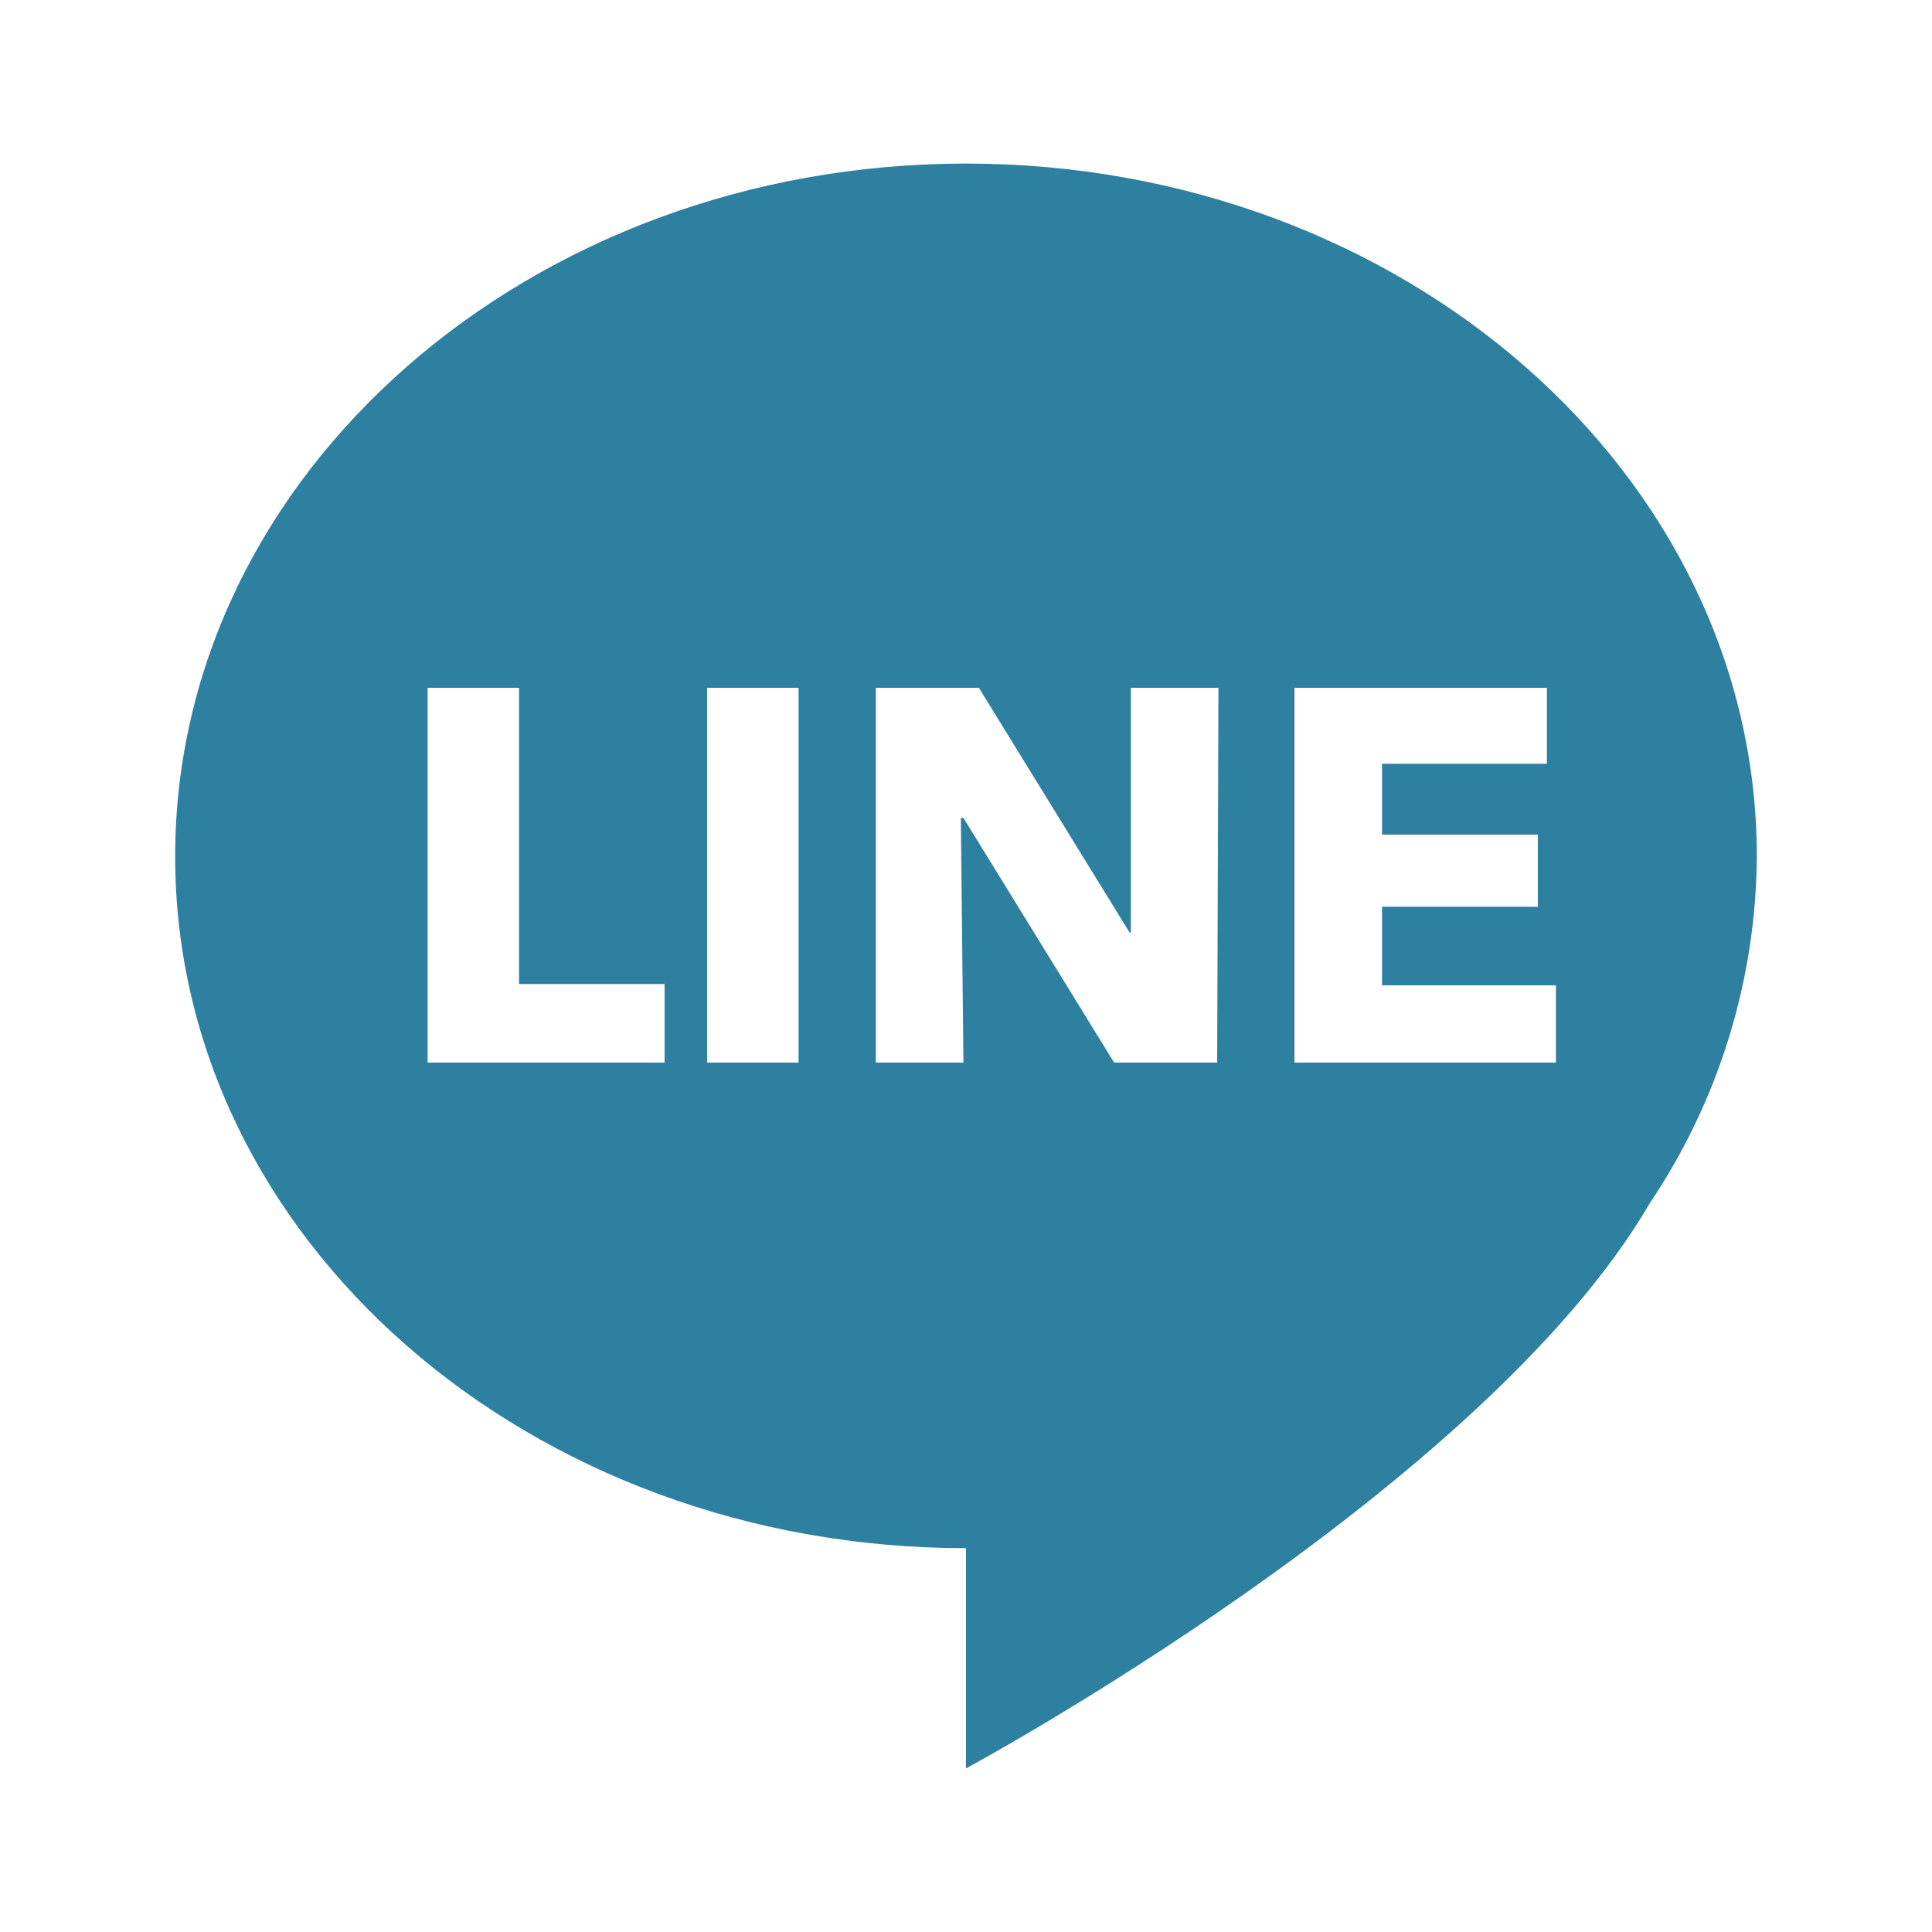
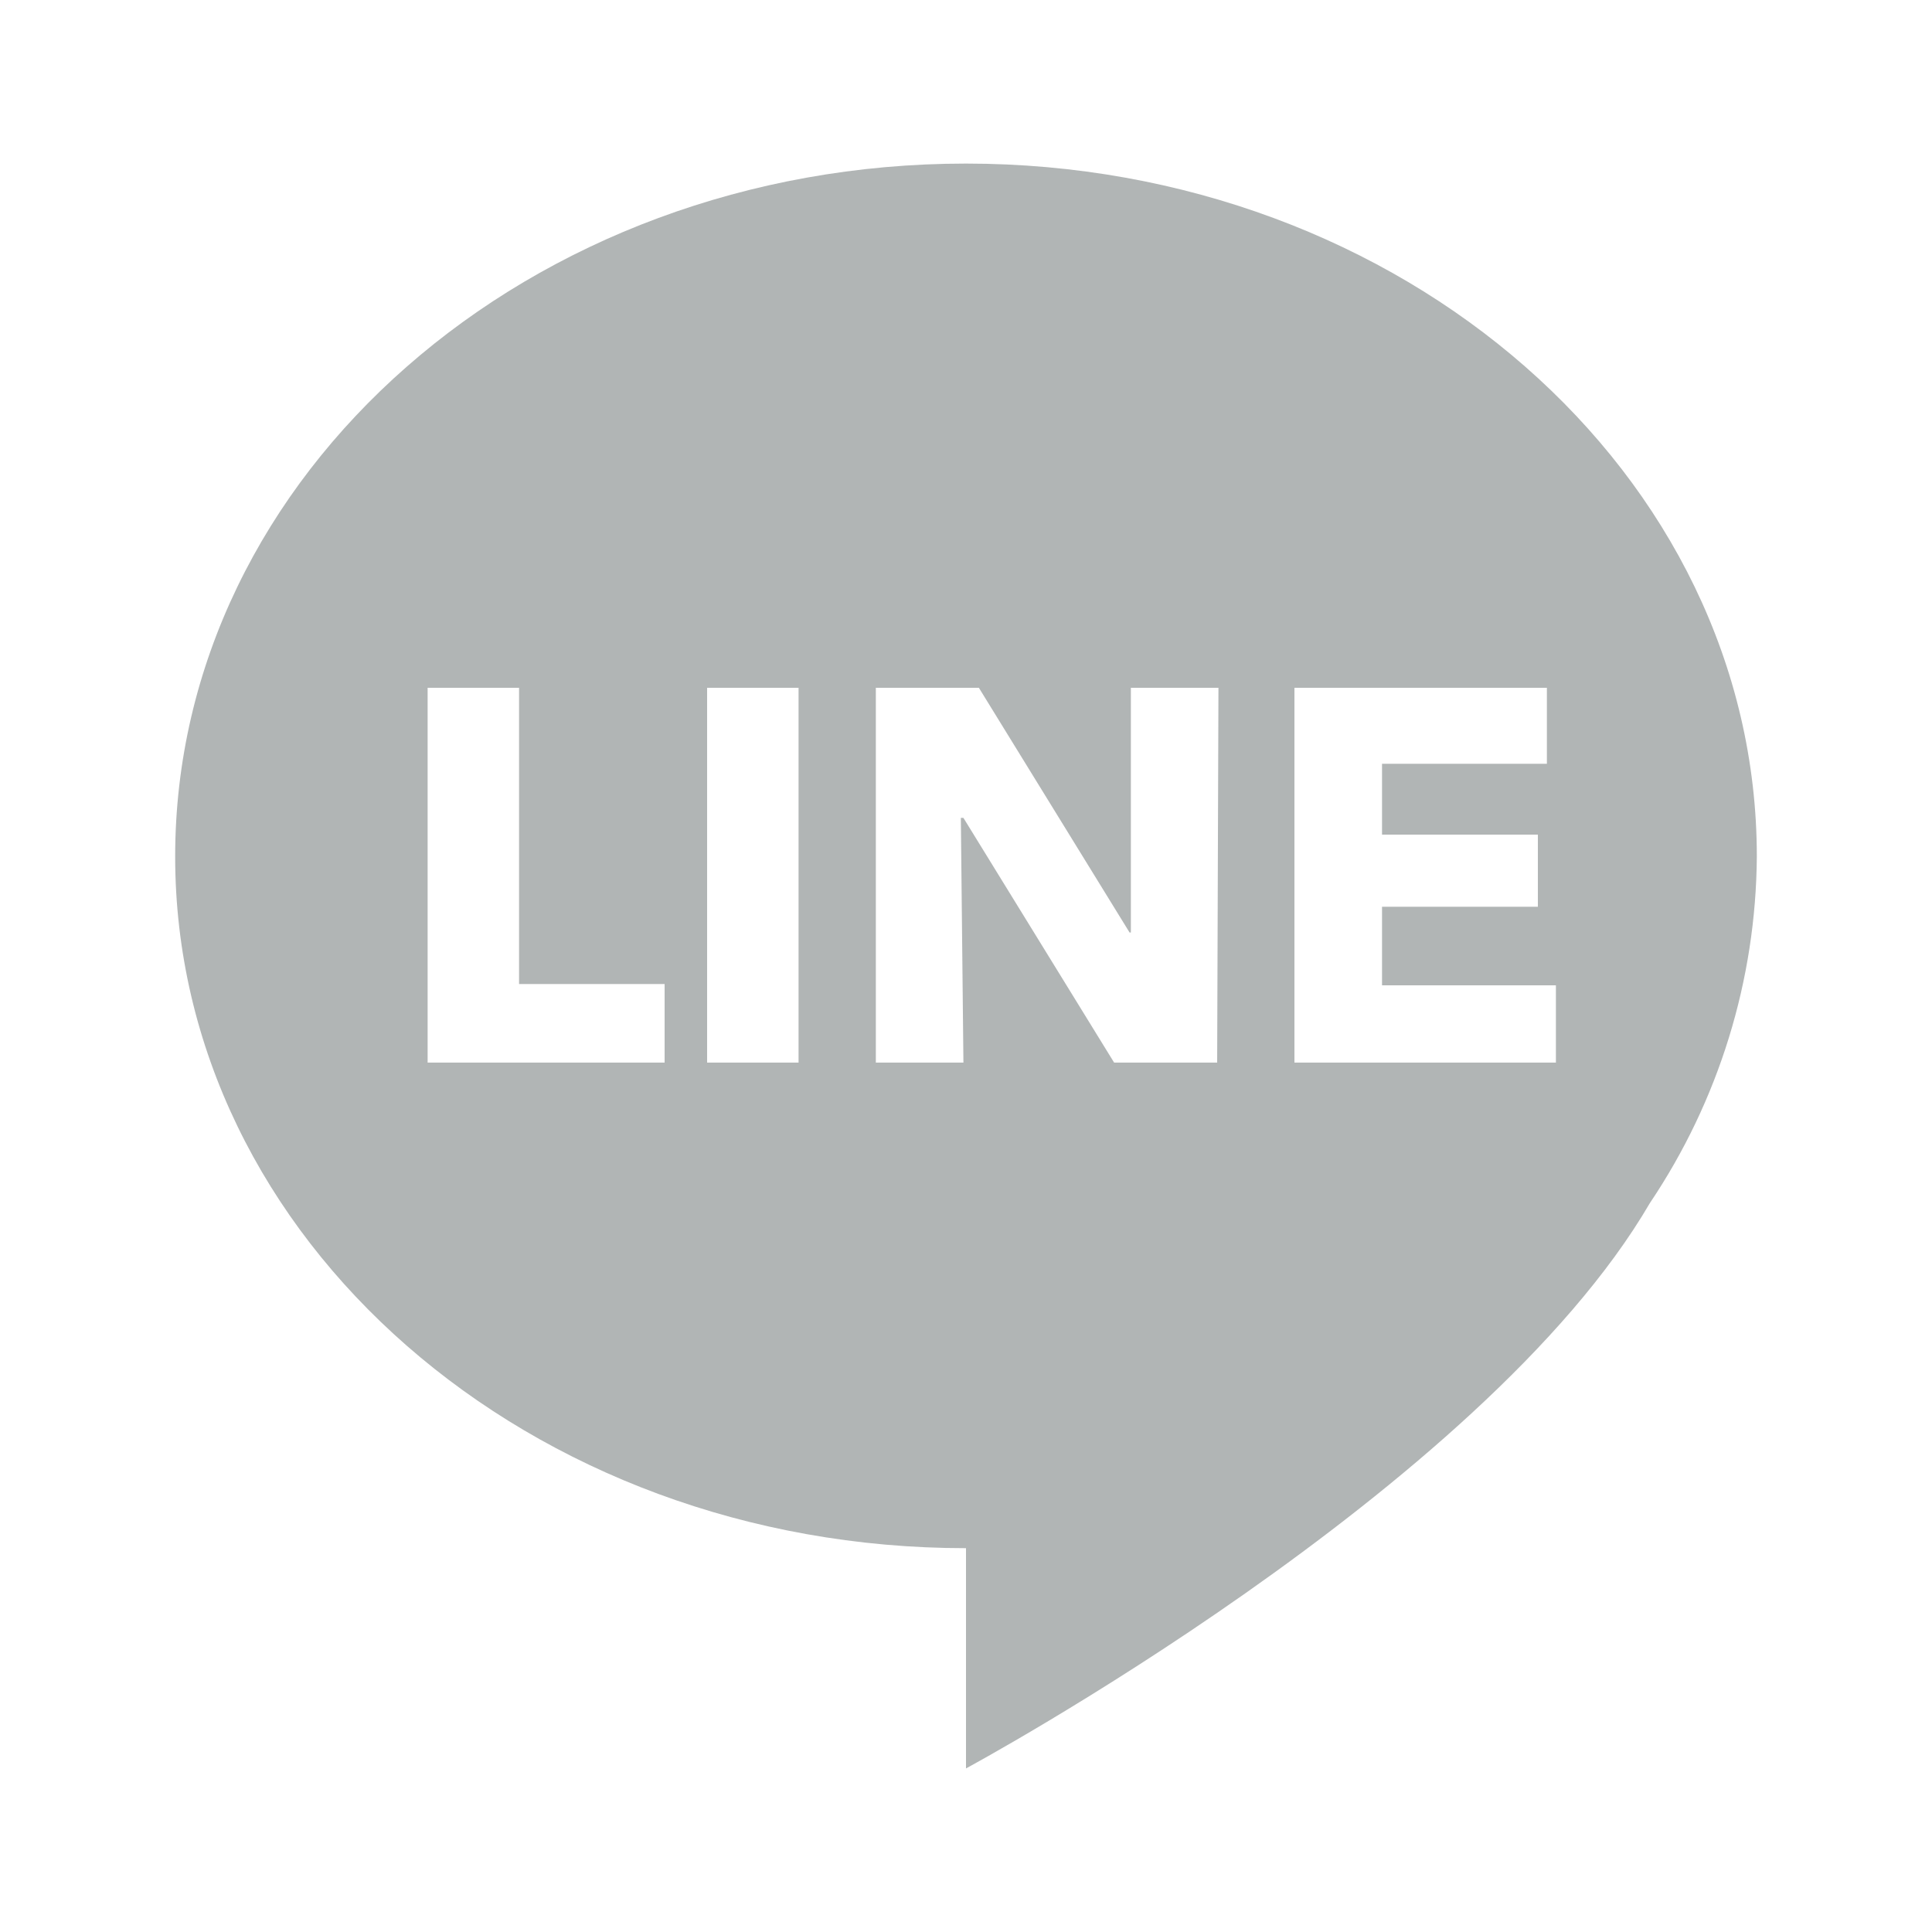
<svg xmlns="http://www.w3.org/2000/svg" id="line" width="100%" height="100%" viewBox="0 0 150 150">
  <defs>
-     <style>.cls-1{fill:#2D80A0;}</style>
+     <style>.cls-1{fill:#B1B5B5;}</style>
  </defs>
  <path class="cls-1" d="M136.4,66.5c0-29.7-27.5-53.8-61.4-53.8S13.6,36.8,13.6,66.5,41.1,120.2,75,120.2v17.1s40.1-21.6,53.1-43.9h0A48.8,48.8,0,0,0,136.4,66.5Zm-84.8,16H33.2V53.4h7.1v23H51.6Zm10.4,0H54.9V53.4H62Zm32.5,0h-8l-11.7-19h-.2l.2,19H68V53.4h8l11.7,19h.1v-19h6.8Zm26.3,0H100.5V53.4h19.6v5.9H107.3v5.5h12.1v5.6H107.3v6.1h13.5Z" />
</svg>
